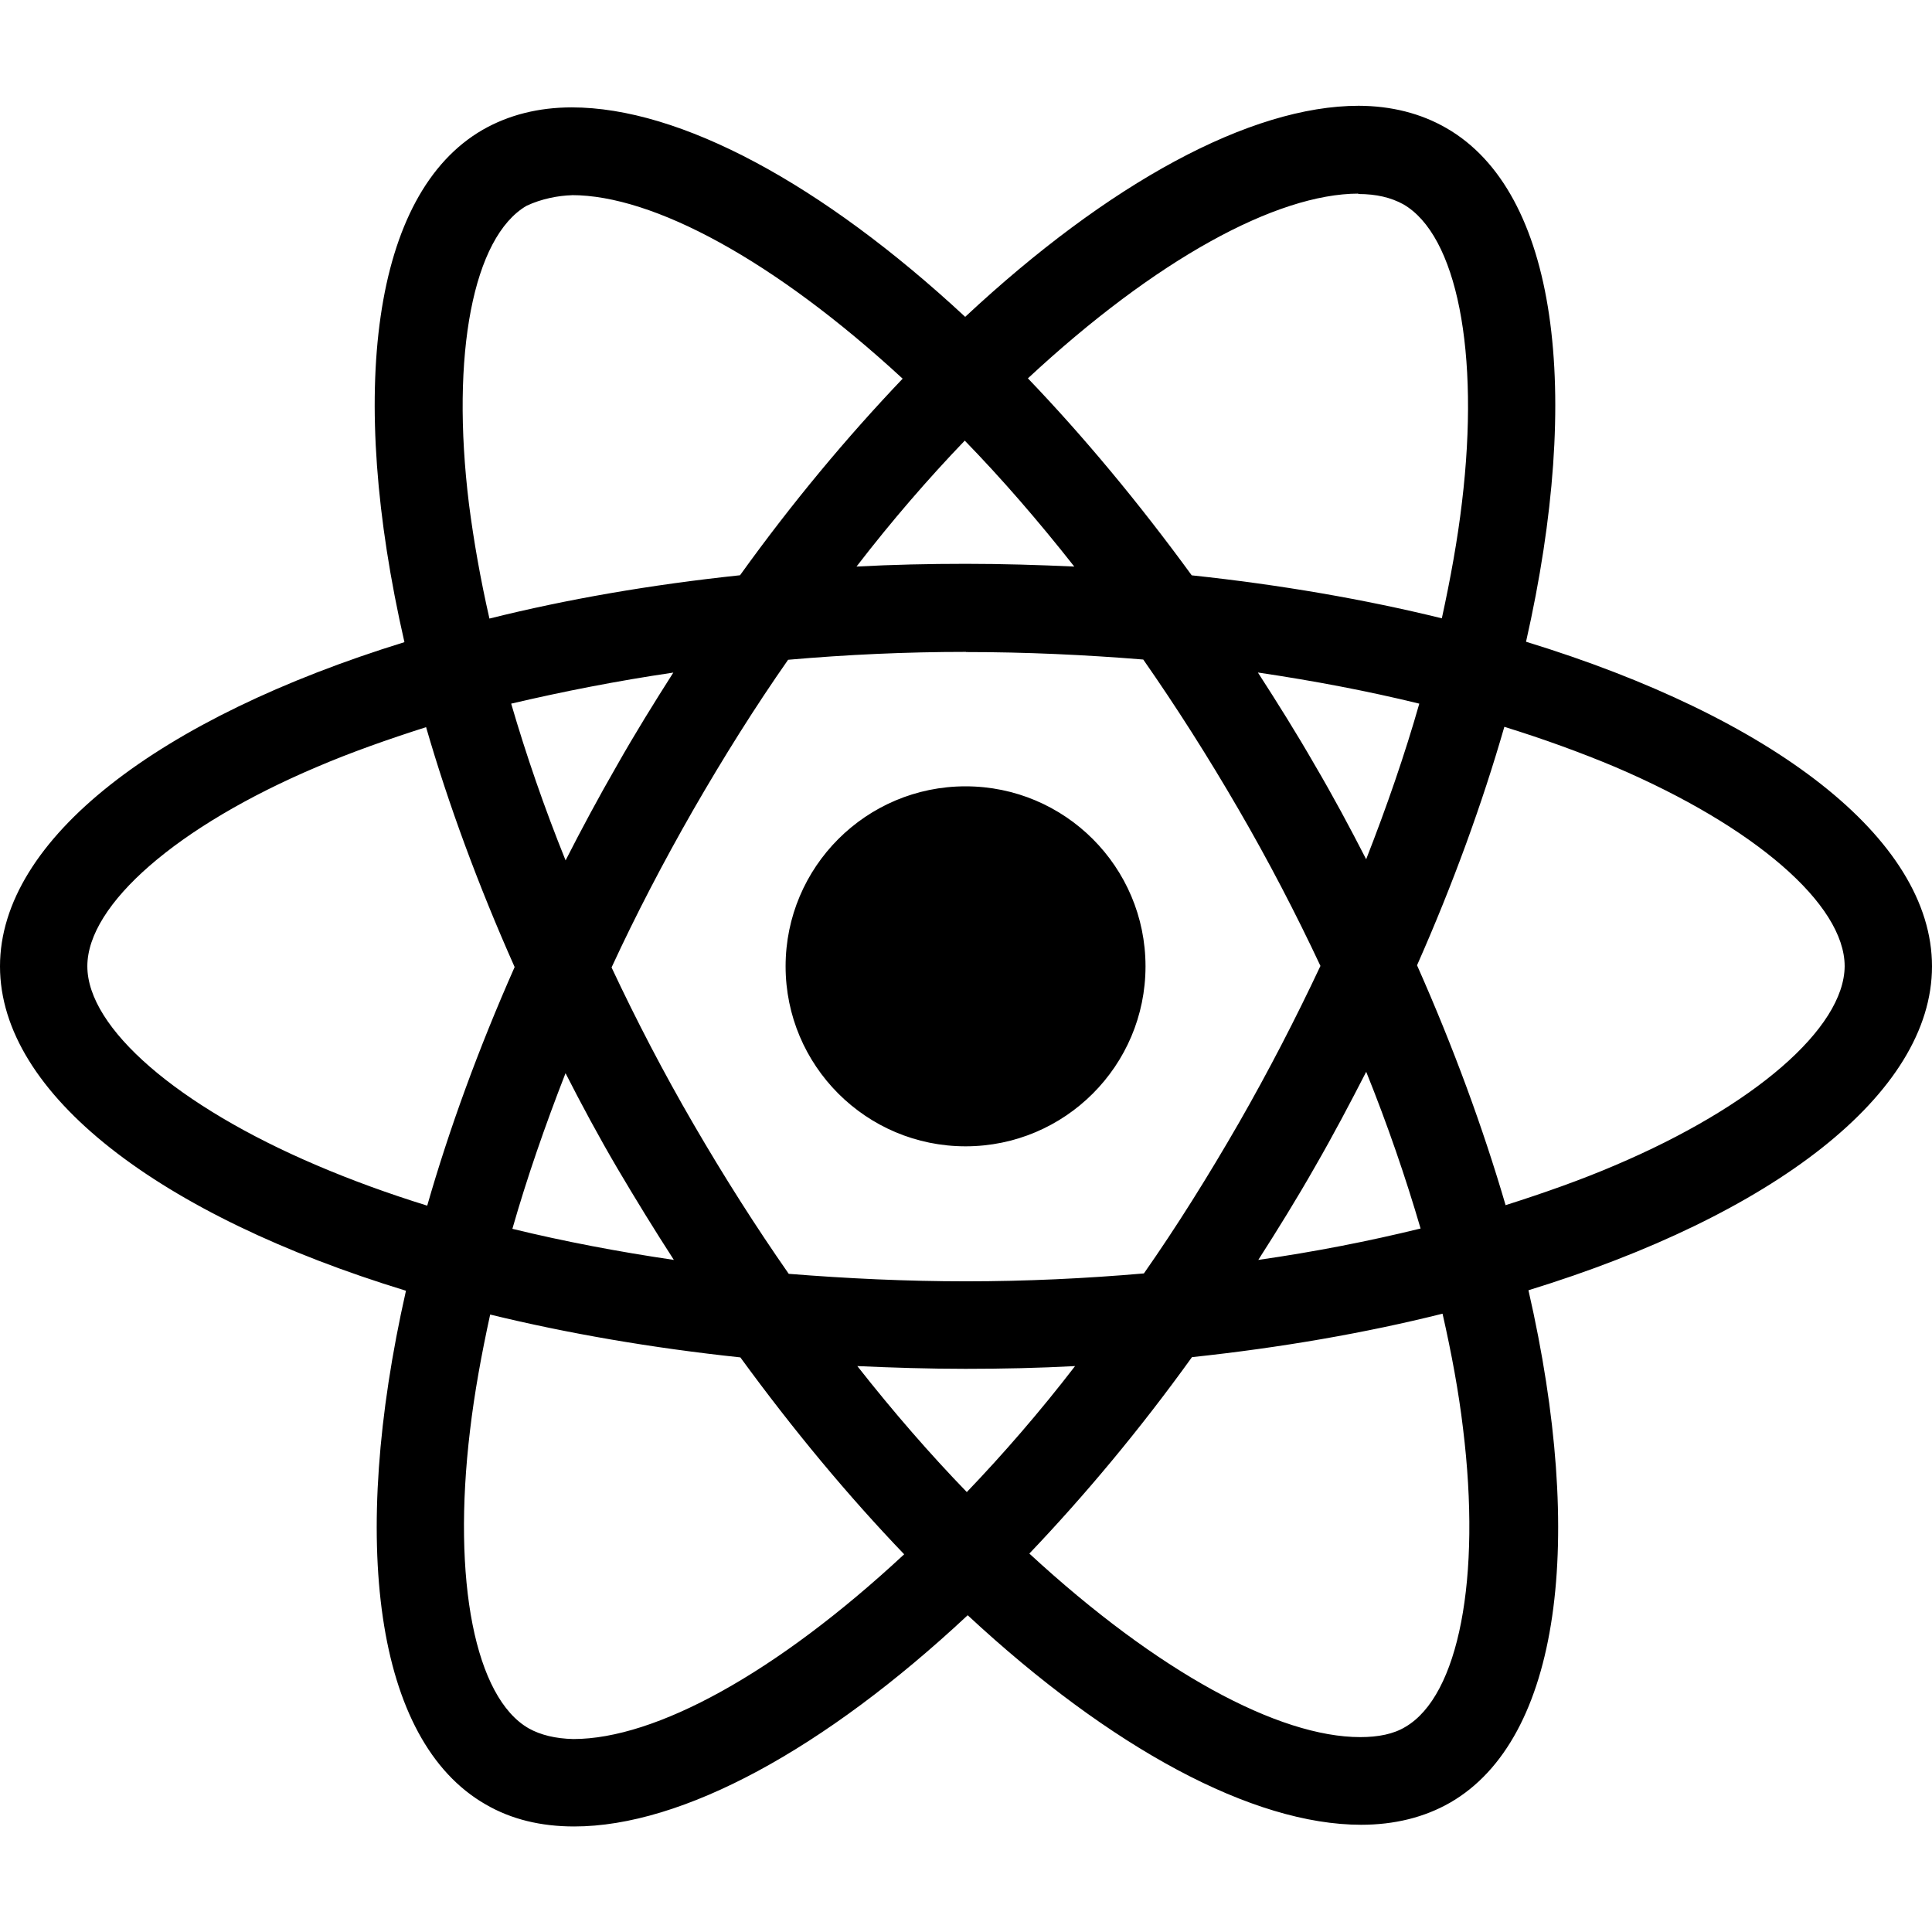
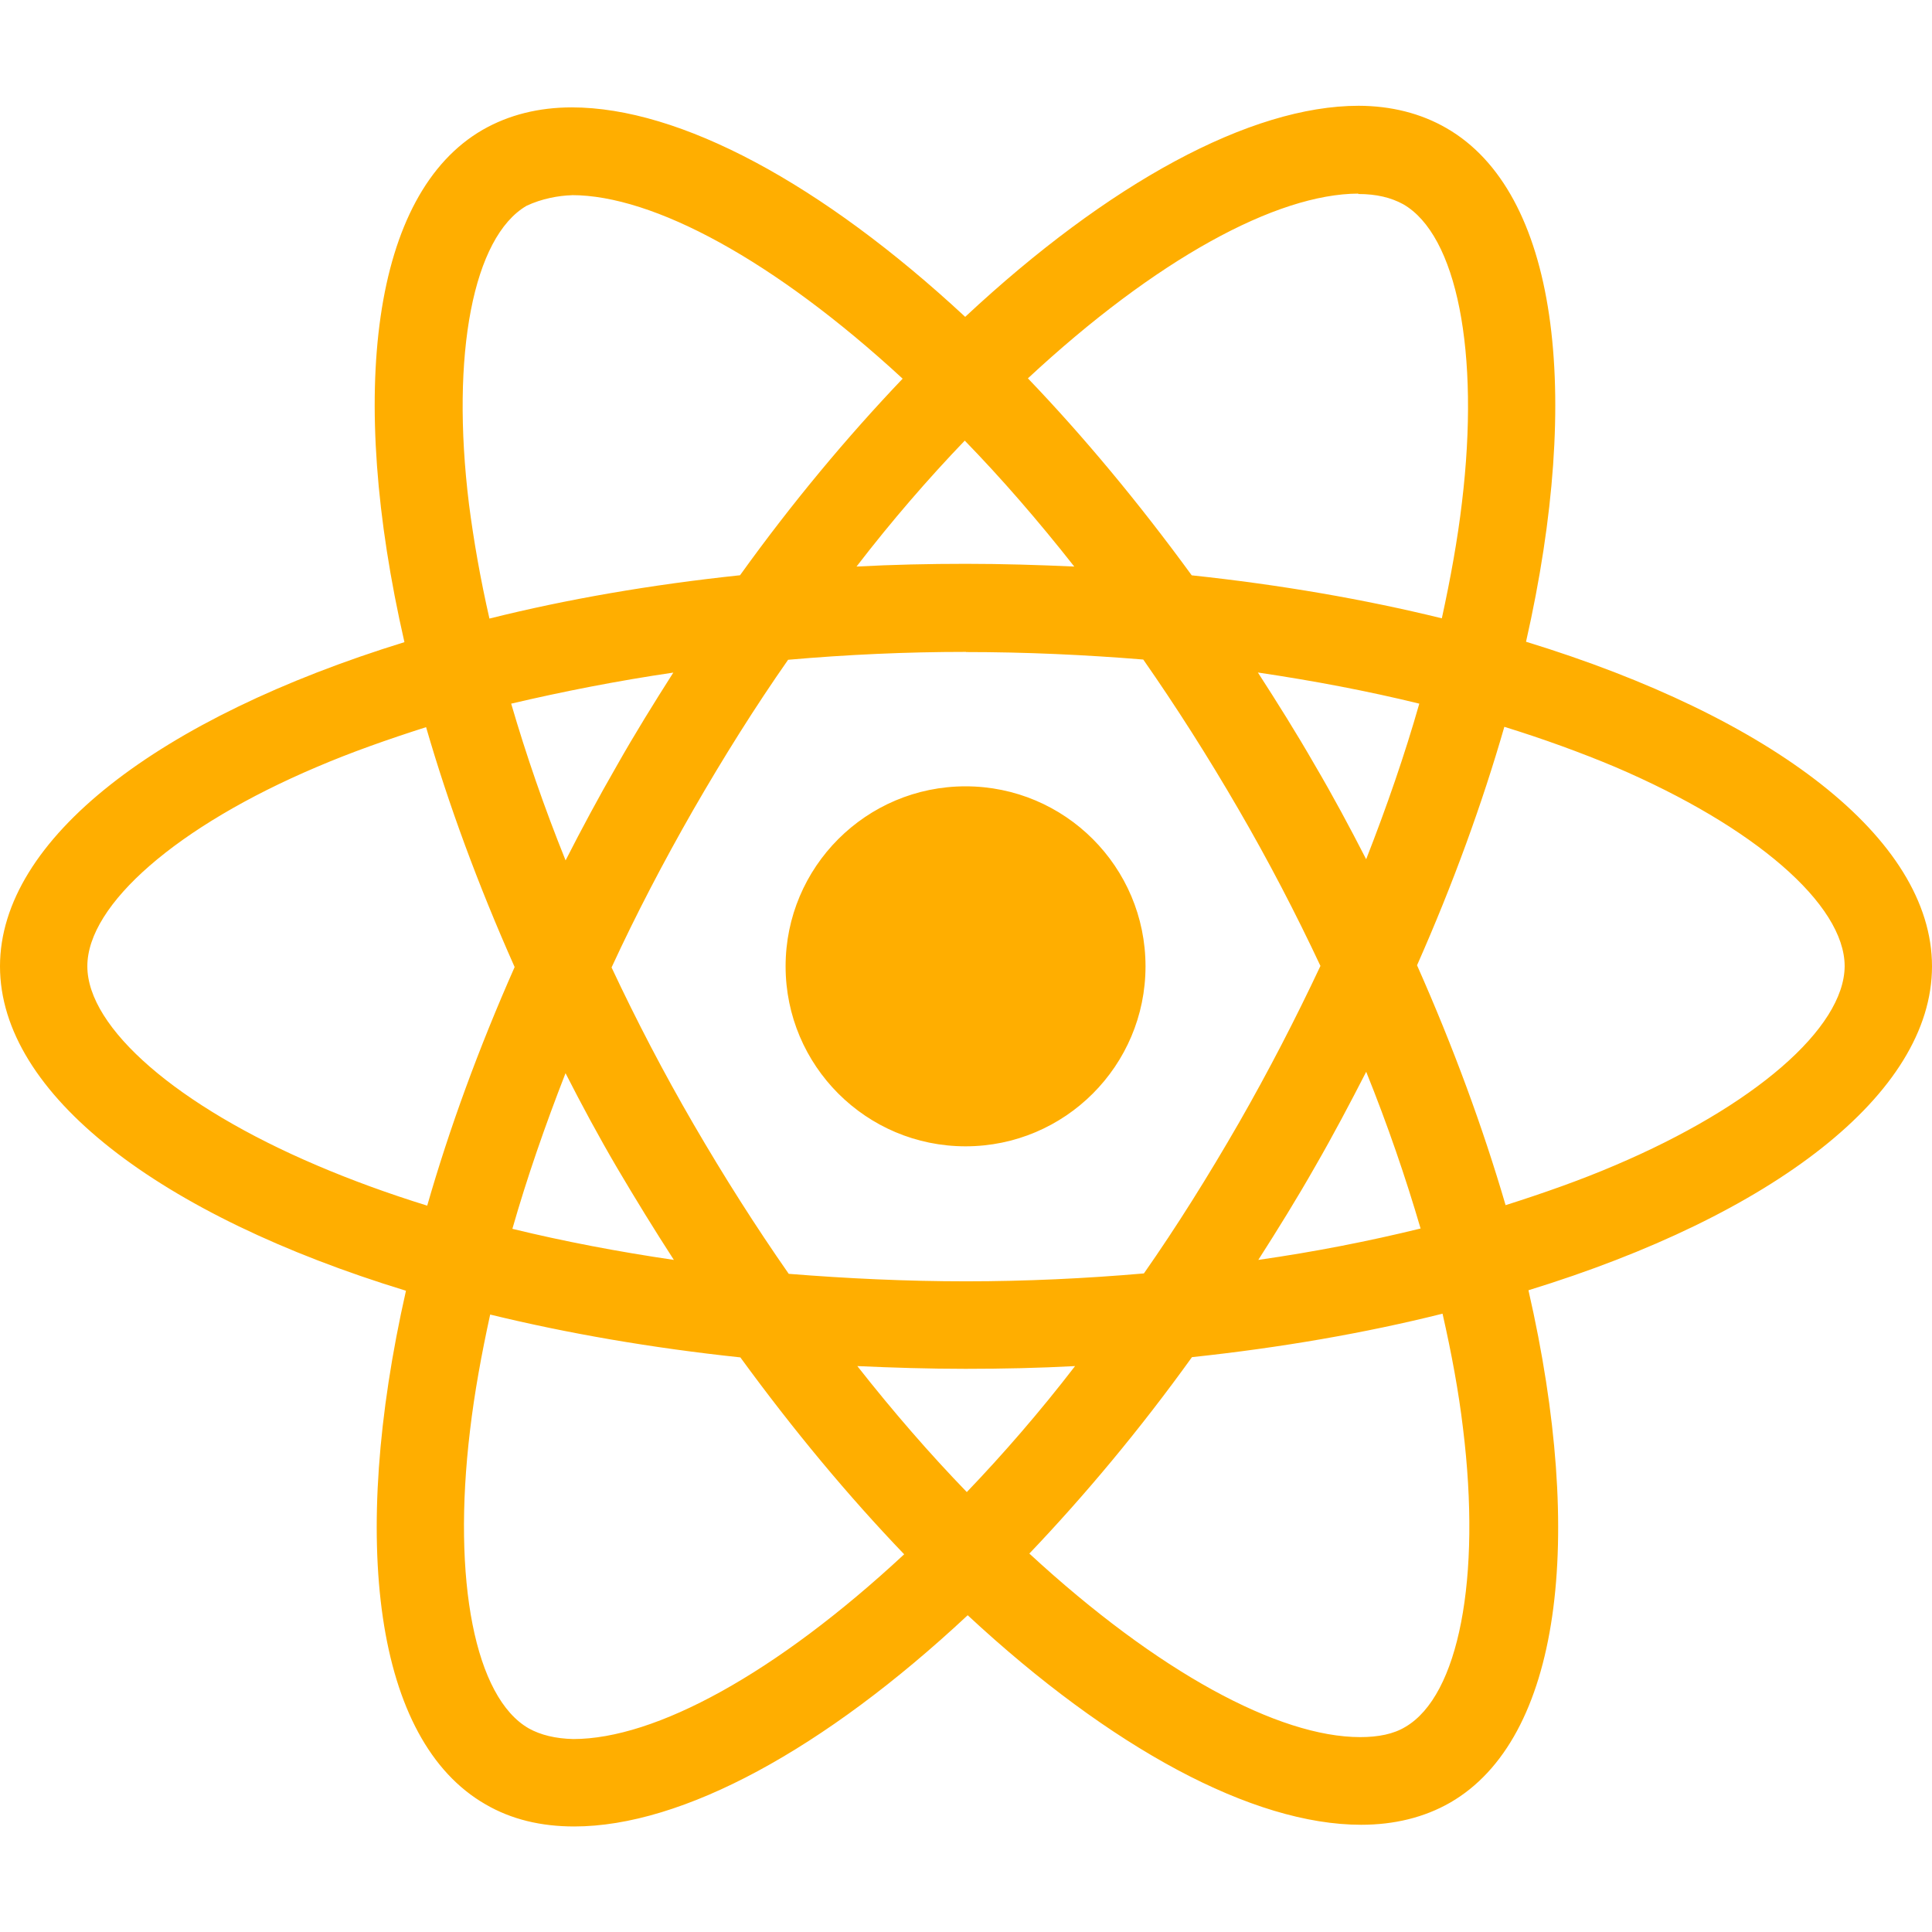
<svg xmlns="http://www.w3.org/2000/svg" role="img" viewBox="0 0 24 24">
-   <path d="M14.23 12.004a2.236 2.236 0 0 1-2.235 2.236 2.236 2.236 0 0 1-2.236-2.236 2.236 2.236 0 0 1 2.235-2.236 2.236 2.236 0 0 1 2.236 2.236zm2.648-10.69c-1.346 0-3.107.96-4.888 2.622-1.78-1.653-3.542-2.602-4.887-2.602-.41 0-.783.093-1.106.278-1.375.793-1.683 3.264-.973 6.365C1.98 8.917 0 10.42 0 12.004c0 1.59 1.99 3.097 5.043 4.03-.704 3.113-.39 5.588.988 6.38.32.187.69.275 1.102.275 1.345 0 3.107-.96 4.888-2.624 1.78 1.654 3.542 2.603 4.887 2.603.41 0 .783-.09 1.106-.275 1.374-.792 1.683-3.263.973-6.365C22.02 15.096 24 13.59 24 12.004c0-1.59-1.99-3.097-5.043-4.032.704-3.11.39-5.587-.988-6.38-.318-.184-.688-.277-1.092-.278zm-.005 1.09v.006c.225 0 .406.044.558.127.666.382.955 1.835.73 3.704-.054.46-.142.945-.25 1.44-.96-.236-2.006-.417-3.107-.534-.66-.905-1.345-1.727-2.035-2.447 1.592-1.48 3.087-2.292 4.105-2.295zm-9.77.02c1.012 0 2.514.808 4.11 2.28-.686.72-1.37 1.537-2.02 2.442-1.107.117-2.154.298-3.113.538-.112-.49-.195-.964-.254-1.42-.23-1.868.054-3.32.714-3.707.19-.09.4-.127.563-.132zm4.882 3.05c.455.468.91.992 1.36 1.564-.44-.02-.89-.034-1.345-.034-.46 0-.915.01-1.36.034.44-.572.895-1.096 1.345-1.565zM12 8.1c.74 0 1.477.034 2.202.093.406.582.802 1.203 1.183 1.86.372.64.71 1.29 1.018 1.946-.308.655-.646 1.31-1.013 1.95-.38.66-.773 1.288-1.18 1.87-.728.063-1.466.098-2.21.098-.74 0-1.477-.035-2.202-.093-.406-.582-.802-1.204-1.183-1.86-.372-.64-.71-1.29-1.018-1.946.303-.657.646-1.313 1.013-1.954.38-.66.773-1.286 1.18-1.868.728-.064 1.466-.098 2.21-.098zm-3.635.254c-.24.377-.48.763-.704 1.16-.225.39-.435.782-.635 1.174-.265-.656-.49-1.31-.676-1.947.64-.15 1.315-.283 2.015-.386zm7.26 0c.695.103 1.365.23 2.006.387-.18.632-.405 1.282-.66 1.933-.2-.39-.41-.783-.64-1.174-.225-.392-.465-.774-.705-1.146zm3.063.675c.484.15.944.317 1.375.498 1.732.74 2.852 1.708 2.852 2.476-.005.768-1.125 1.74-2.857 2.475-.42.18-.88.342-1.355.493-.28-.958-.646-1.956-1.1-2.98.45-1.017.81-2.01 1.085-2.964zm-13.395.004c.278.96.645 1.957 1.1 2.98-.45 1.017-.812 2.01-1.086 2.964-.484-.15-.944-.318-1.37-.5-1.732-.737-2.852-1.706-2.852-2.474 0-.768 1.12-1.742 2.852-2.476.42-.18.88-.342 1.356-.494zm11.678 4.28c.265.657.49 1.312.676 1.948-.64.157-1.316.29-2.016.39.24-.375.48-.762.705-1.158.225-.39.435-.788.636-1.18zm-9.945.02c.2.392.41.783.64 1.175.23.39.465.772.705 1.143-.695-.102-1.365-.23-2.006-.386.18-.63.406-1.282.66-1.933zM17.92 16.32c.112.493.2.968.254 1.423.23 1.868-.054 3.32-.714 3.708-.147.09-.338.128-.563.128-1.012 0-2.514-.807-4.11-2.28.686-.72 1.37-1.536 2.02-2.44 1.107-.118 2.154-.3 3.113-.54zm-11.83.01c.96.234 2.006.415 3.107.532.66.905 1.345 1.727 2.035 2.446-1.595 1.483-3.092 2.295-4.11 2.295-.22-.005-.406-.05-.553-.132-.666-.38-.955-1.834-.73-3.703.054-.46.142-.944.25-1.438zm4.56.64c.44.02.89.034 1.345.034.46 0 .915-.01 1.36-.034-.44.572-.895 1.095-1.345 1.565-.455-.47-.91-.993-1.36-1.565z" />
+   <path fill="#ffae00" d="M14.23 12.004a2.236 2.236 0 0 1-2.235 2.236 2.236 2.236 0 0 1-2.236-2.236 2.236 2.236 0 0 1 2.235-2.236 2.236 2.236 0 0 1 2.236 2.236zm2.648-10.69c-1.346 0-3.107.96-4.888 2.622-1.78-1.653-3.542-2.602-4.887-2.602-.41 0-.783.093-1.106.278-1.375.793-1.683 3.264-.973 6.365C1.98 8.917 0 10.42 0 12.004c0 1.59 1.99 3.097 5.043 4.03-.704 3.113-.39 5.588.988 6.38.32.187.69.275 1.102.275 1.345 0 3.107-.96 4.888-2.624 1.78 1.654 3.542 2.603 4.887 2.603.41 0 .783-.09 1.106-.275 1.374-.792 1.683-3.263.973-6.365C22.02 15.096 24 13.59 24 12.004c0-1.59-1.99-3.097-5.043-4.032.704-3.11.39-5.587-.988-6.38-.318-.184-.688-.277-1.092-.278zm-.005 1.09v.006c.225 0 .406.044.558.127.666.382.955 1.835.73 3.704-.054.46-.142.945-.25 1.44-.96-.236-2.006-.417-3.107-.534-.66-.905-1.345-1.727-2.035-2.447 1.592-1.48 3.087-2.292 4.105-2.295zm-9.77.02c1.012 0 2.514.808 4.11 2.28-.686.72-1.37 1.537-2.02 2.442-1.107.117-2.154.298-3.113.538-.112-.49-.195-.964-.254-1.42-.23-1.868.054-3.32.714-3.707.19-.09.4-.127.563-.132zm4.882 3.05c.455.468.91.992 1.36 1.564-.44-.02-.89-.034-1.345-.034-.46 0-.915.01-1.36.034.44-.572.895-1.096 1.345-1.565zM12 8.1c.74 0 1.477.034 2.202.093.406.582.802 1.203 1.183 1.86.372.64.71 1.29 1.018 1.946-.308.655-.646 1.31-1.013 1.95-.38.66-.773 1.288-1.18 1.87-.728.063-1.466.098-2.21.098-.74 0-1.477-.035-2.202-.093-.406-.582-.802-1.204-1.183-1.86-.372-.64-.71-1.29-1.018-1.946.303-.657.646-1.313 1.013-1.954.38-.66.773-1.286 1.18-1.868.728-.064 1.466-.098 2.21-.098zm-3.635.254c-.24.377-.48.763-.704 1.16-.225.39-.435.782-.635 1.174-.265-.656-.49-1.31-.676-1.947.64-.15 1.315-.283 2.015-.386zm7.26 0c.695.103 1.365.23 2.006.387-.18.632-.405 1.282-.66 1.933-.2-.39-.41-.783-.64-1.174-.225-.392-.465-.774-.705-1.146zm3.063.675c.484.15.944.317 1.375.498 1.732.74 2.852 1.708 2.852 2.476-.005.768-1.125 1.74-2.857 2.475-.42.18-.88.342-1.355.493-.28-.958-.646-1.956-1.1-2.98.45-1.017.81-2.01 1.085-2.964zm-13.395.004c.278.96.645 1.957 1.1 2.98-.45 1.017-.812 2.01-1.086 2.964-.484-.15-.944-.318-1.37-.5-1.732-.737-2.852-1.706-2.852-2.474 0-.768 1.12-1.742 2.852-2.476.42-.18.88-.342 1.356-.494zm11.678 4.28c.265.657.49 1.312.676 1.948-.64.157-1.316.29-2.016.39.24-.375.48-.762.705-1.158.225-.39.435-.788.636-1.18zm-9.945.02c.2.392.41.783.64 1.175.23.39.465.772.705 1.143-.695-.102-1.365-.23-2.006-.386.18-.63.406-1.282.66-1.933zM17.92 16.32c.112.493.2.968.254 1.423.23 1.868-.054 3.32-.714 3.708-.147.09-.338.128-.563.128-1.012 0-2.514-.807-4.11-2.28.686-.72 1.37-1.536 2.02-2.44 1.107-.118 2.154-.3 3.113-.54zm-11.83.01c.96.234 2.006.415 3.107.532.66.905 1.345 1.727 2.035 2.446-1.595 1.483-3.092 2.295-4.11 2.295-.22-.005-.406-.05-.553-.132-.666-.38-.955-1.834-.73-3.703.054-.46.142-.944.25-1.438zm4.56.64c.44.02.89.034 1.345.034.46 0 .915-.01 1.36-.034-.44.572-.895 1.095-1.345 1.565-.455-.47-.91-.993-1.36-1.565z" />
</svg>
